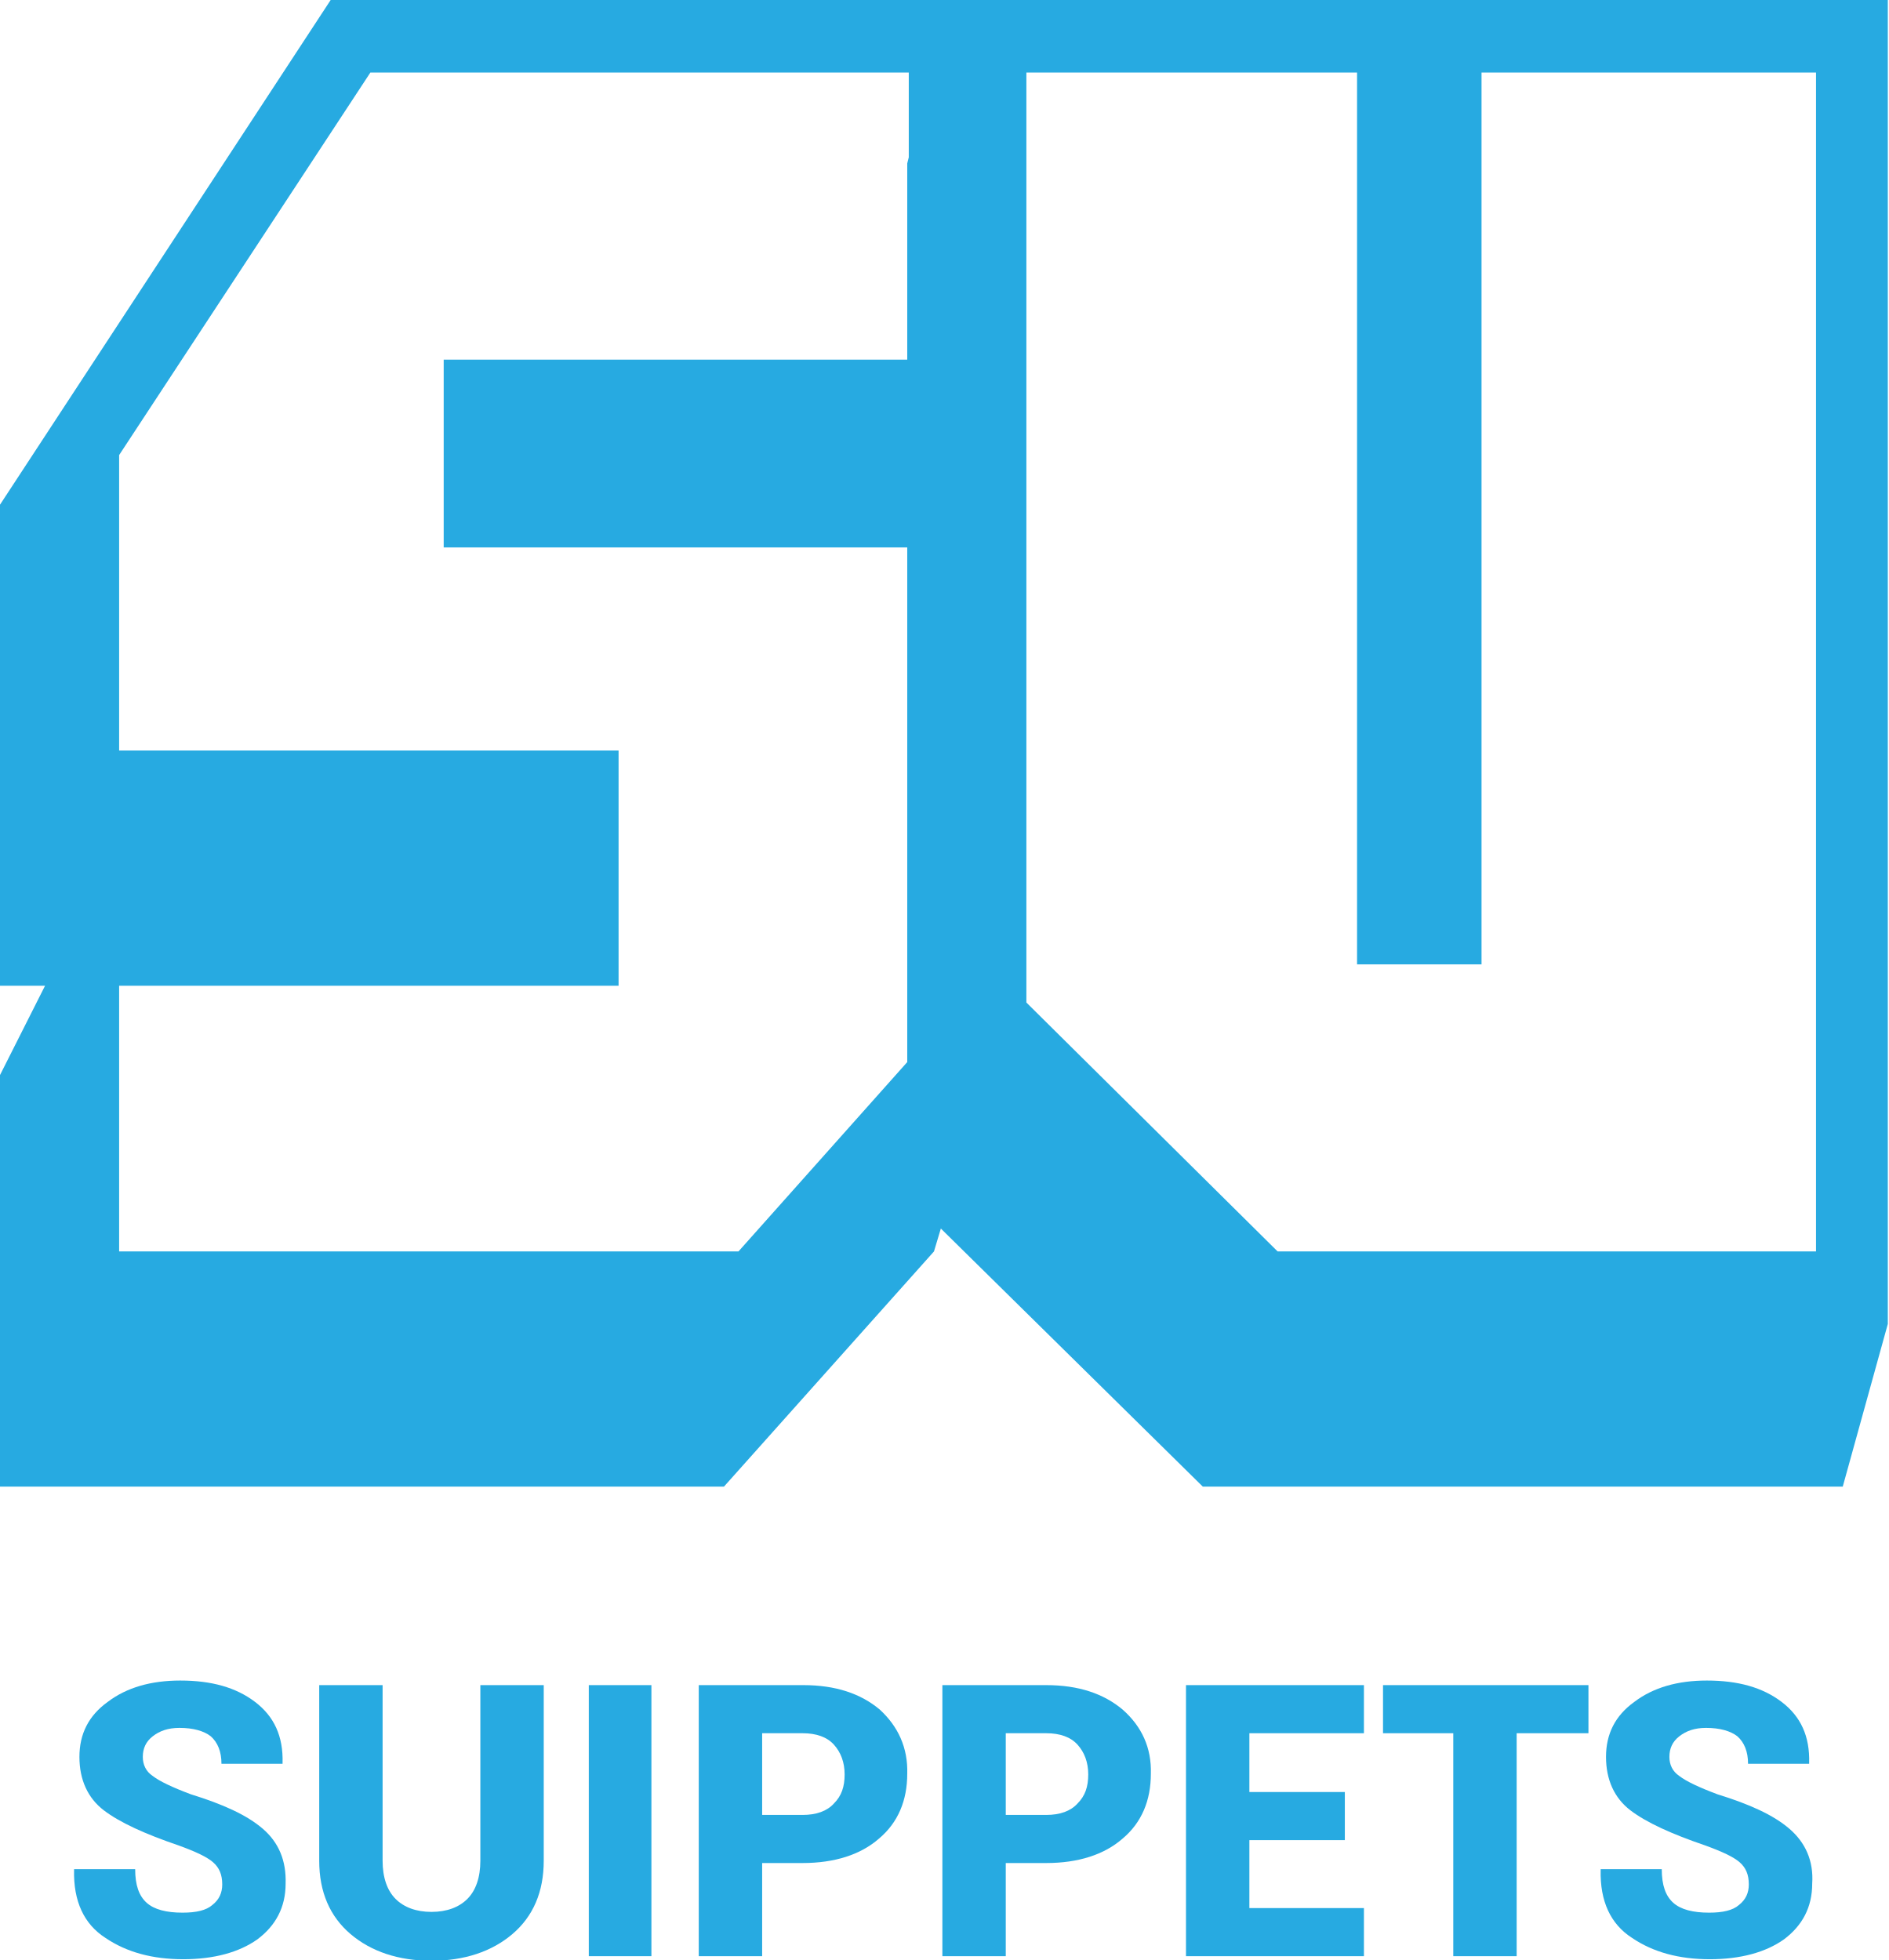
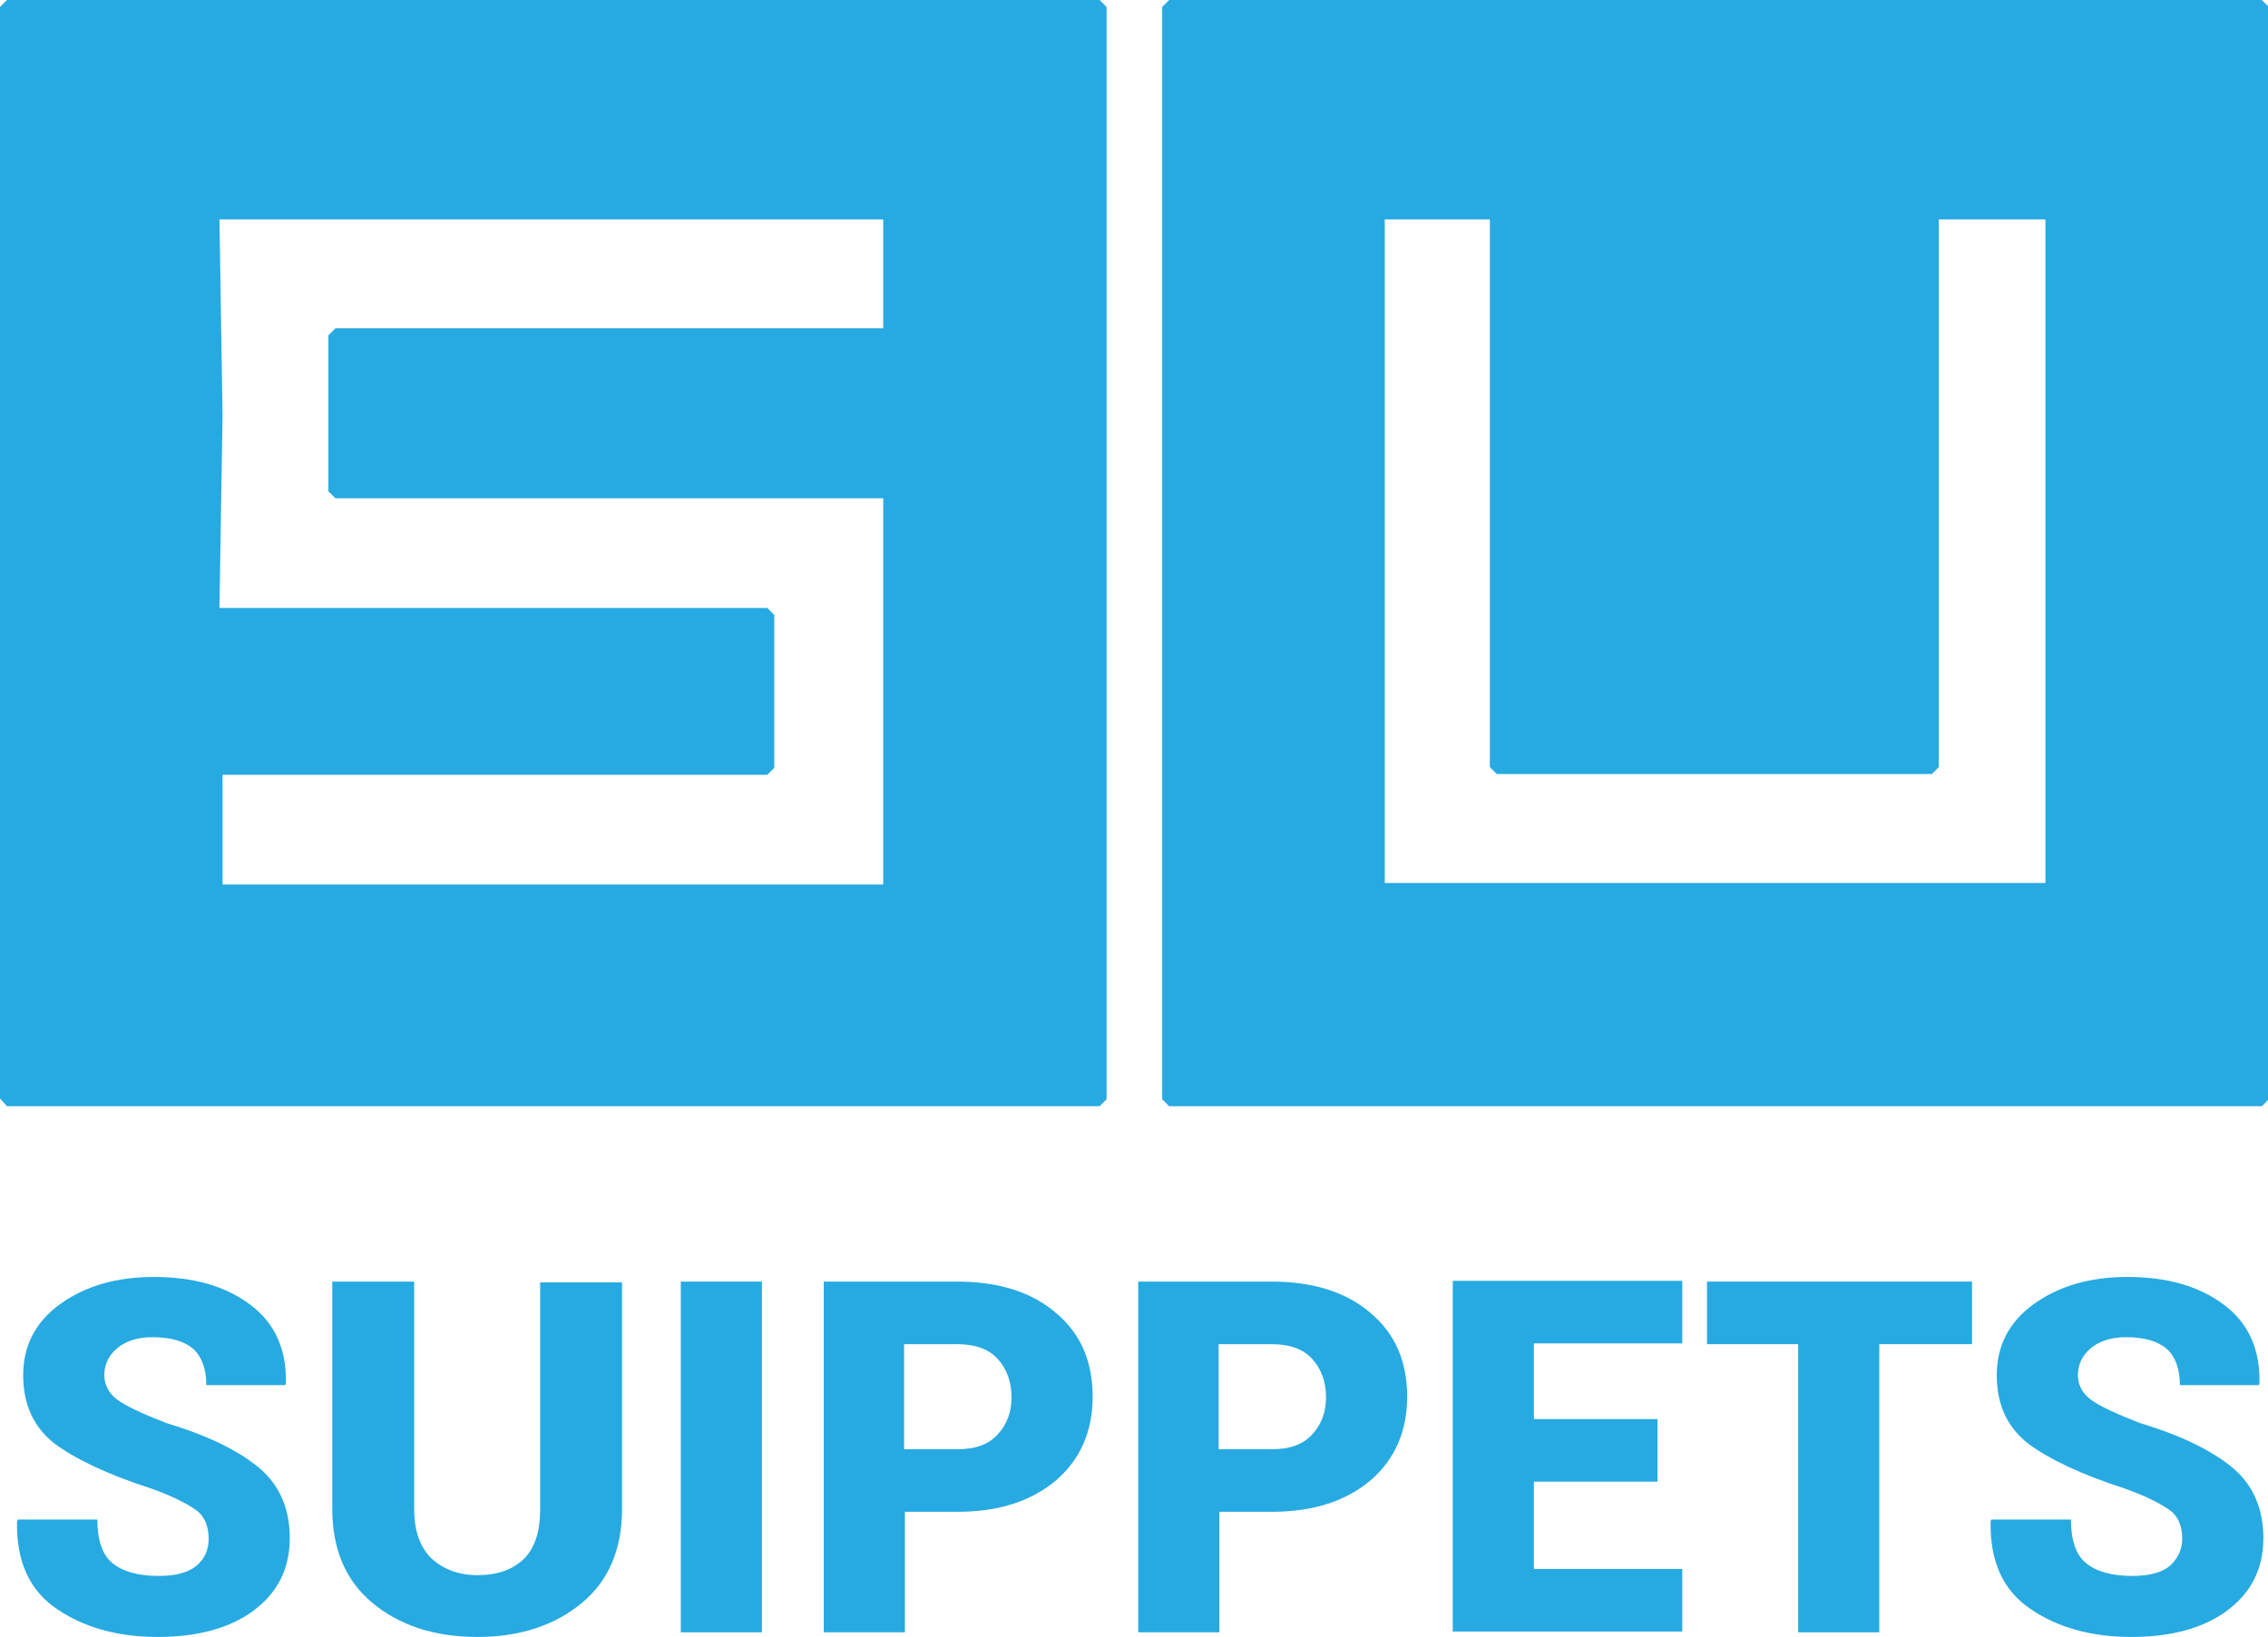
- <svg xmlns="http://www.w3.org/2000/svg" version="1.1" id="Layer_1" x="0px" y="0px" viewBox="0 0 247.3 256.7" style="enable-background:new 0 0 247.3 256.7;" xml:space="preserve">
+ <svg xmlns="http://www.w3.org/2000/svg" version="1.1" id="Layer_1" x="0px" y="0px" viewBox="0 0 293.5 211.9" style="enable-background:new 0 0 293.5 211.9;" xml:space="preserve">
  <style type="text/css">
	.st0{fill:#27AAE1;}
</style>
  <g>
-     <path class="st0" d="M128.5,0h-3.7H43.3L0,66.1v63h5.9L0,140.8v53.9h94.8l27.5-30.8l0.9-3l34.3,33.8h83.8l5.9-21.3V0H128.5z    M15.6,163.9v-34.8H81V98.3H15.6V59.6L48.5,9.5H119v11.1l-0.2,0.8v25.7H58.1v24.6h60.7v67.4l-22.1,24.8H15.6z M237.8,163.9h-70.5   l-32.9-32.6V9.5h43.3v116.8H194V9.5h43.8V163.9z" />
-     <path class="st0" d="M34.4,239.5c-2.1-1.8-5.2-3.2-9.4-4.5c-2.4-0.9-4.1-1.7-5-2.4c-0.9-0.6-1.3-1.5-1.3-2.5c0-1.1,0.4-2,1.3-2.7   c0.9-0.7,2-1.1,3.5-1.1c1.8,0,3.2,0.4,4.1,1.1c0.9,0.8,1.4,2,1.4,3.6h8l0-0.1c0.1-3.5-1.1-6.1-3.6-8c-2.5-1.9-5.7-2.8-9.8-2.8   c-3.8,0-7,0.9-9.5,2.8c-2.5,1.8-3.7,4.2-3.7,7.2c0,3,1.1,5.4,3.2,7c2.1,1.6,5.4,3.1,9.8,4.6c2.2,0.8,3.7,1.5,4.5,2.2   c0.8,0.7,1.2,1.6,1.2,2.9c0,1.1-0.4,2-1.3,2.7c-0.8,0.7-2.1,1-3.9,1c-2.1,0-3.7-0.4-4.7-1.3c-1-0.9-1.5-2.3-1.5-4.4h-8l0,0.1   c-0.1,4.1,1.3,7.1,4.1,8.9c2.8,1.9,6.2,2.8,10.2,2.8c4,0,7.3-0.9,9.7-2.6c2.4-1.8,3.7-4.2,3.7-7.3   C37.5,243.7,36.5,241.3,34.4,239.5z" />
-     <path class="st0" d="M62.9,243.7c0,2.2-0.6,3.9-1.7,5c-1.1,1.1-2.7,1.7-4.7,1.7c-2,0-3.6-0.6-4.7-1.7c-1.1-1.1-1.7-2.8-1.7-5v-23   h-8.3v23c0,4.1,1.4,7.3,4.1,9.6c2.7,2.3,6.3,3.5,10.6,3.5c4.3,0,7.9-1.2,10.6-3.5c2.7-2.3,4.1-5.5,4.1-9.6v-23h-8.3V243.7z" />
-     <rect x="77.1" y="220.7" class="st0" width="8.2" height="35.5" />
-     <path class="st0" d="M115.2,223.9c-2.5-2.1-5.8-3.2-10-3.2H91.5v35.5h8.3v-12.2h5.3c4.2,0,7.6-1.1,10-3.2c2.5-2.1,3.7-5,3.7-8.5   C118.9,228.9,117.6,226.1,115.2,223.9z M109.2,236.2c-0.9,1-2.3,1.5-4.1,1.5h-5.3V227h5.3c1.8,0,3.2,0.5,4.1,1.5   c0.9,1,1.4,2.3,1.4,3.9C110.6,234,110.2,235.2,109.2,236.2z" />
-     <path class="st0" d="M147,223.9c-2.5-2.1-5.8-3.2-10-3.2h-13.6v35.5h8.3v-12.2h5.3c4.2,0,7.6-1.1,10-3.2c2.5-2.1,3.7-5,3.7-8.5   C150.8,228.9,149.5,226.1,147,223.9z M141.1,236.2c-0.9,1-2.3,1.5-4.1,1.5h-5.3V227h5.3c1.8,0,3.2,0.5,4.1,1.5   c0.9,1,1.4,2.3,1.4,3.9C142.5,234,142.1,235.2,141.1,236.2z" />
-     <polygon class="st0" points="155.3,256.2 178.6,256.2 178.6,249.9 163.6,249.9 163.6,241 176.1,241 176.1,234.7 163.6,234.7   163.6,227 178.6,227 178.6,220.7 155.3,220.7  " />
-     <polygon class="st0" points="181.1,227 190.3,227 190.3,256.2 198.6,256.2 198.6,227 208,227 208,220.7 181.1,220.7  " />
-     <path class="st0" d="M234.3,239.5c-2.1-1.8-5.2-3.2-9.4-4.5c-2.4-0.9-4.1-1.7-5-2.4c-0.9-0.6-1.3-1.5-1.3-2.5c0-1.1,0.4-2,1.3-2.7   c0.9-0.7,2-1.1,3.5-1.1c1.8,0,3.2,0.4,4.1,1.1c0.9,0.8,1.4,2,1.4,3.6h8l0-0.1c0.1-3.5-1.1-6.1-3.6-8c-2.5-1.9-5.7-2.8-9.8-2.8   c-3.8,0-7,0.9-9.5,2.8c-2.5,1.8-3.7,4.2-3.7,7.2c0,3,1.1,5.4,3.2,7c2.1,1.6,5.4,3.1,9.8,4.6c2.2,0.8,3.7,1.5,4.5,2.2   c0.8,0.7,1.2,1.6,1.2,2.9c0,1.1-0.4,2-1.3,2.7c-0.8,0.7-2.1,1-3.9,1c-2.1,0-3.7-0.4-4.7-1.3c-1-0.9-1.5-2.3-1.5-4.4h-8l0,0.1   c-0.1,4.1,1.3,7.1,4.1,8.9c2.8,1.9,6.2,2.8,10.2,2.8c4,0,7.3-0.9,9.7-2.6c2.4-1.8,3.7-4.2,3.7-7.3   C237.5,243.7,236.4,241.3,234.3,239.5z" />
+     <g>
+       <path class="st0" d="M0.9,0h141.4l0.9,0.9v141.4l-0.9,0.9H0.9L0,142.2V0.9L0.9,0z M28.4,28.4l0.4,25.4l-0.4,24.9h70.9l0.9,0.9    v19.8l-0.9,0.9H28.8v14.2h85.5V64.5H43.4l-0.9-0.9V43.4l0.9-0.9h70.9V28.4H28.4z" />
+       <path class="st0" d="M151.3,0h141.4l0.9,0.9v141.4l-0.9,0.9H151.3l-0.9-0.9V0.9L151.3,0z M179.2,28.4v85.9h85.5V28.4h-13.8v70.9    l-0.9,0.9h-56.3l-0.9-0.9V28.4H179.2z" />
+     </g>
+     <g>
+       <path class="st0" d="M27,199.2c0-1.6-0.5-2.9-1.6-3.7s-3-1.8-5.8-2.8c-5.6-1.8-9.8-3.8-12.5-5.8c-2.7-2.1-4.1-5-4.1-8.9    c0-3.8,1.6-6.9,4.8-9.2s7.2-3.5,12.1-3.5c5.2,0,9.3,1.2,12.5,3.6c3.2,2.4,4.7,5.8,4.6,10.2l-0.1,0.2H26.7c0-2.1-0.6-3.7-1.7-4.7    c-1.2-1-2.9-1.5-5.3-1.5c-1.9,0-3.4,0.5-4.5,1.4c-1.1,0.9-1.7,2.1-1.7,3.5c0,1.3,0.6,2.4,1.7,3.2s3.2,1.8,6.3,3    c5.3,1.6,9.2,3.5,11.9,5.7c2.7,2.2,4.1,5.3,4.1,9.2c0,4-1.6,7.1-4.7,9.4c-3.1,2.3-7.3,3.4-12.4,3.4c-5.1,0-9.5-1.2-13-3.6    c-3.6-2.4-5.3-6.2-5.2-11.4l0.1-0.2h10.3c0,2.6,0.6,4.5,1.9,5.6c1.3,1.1,3.3,1.7,6,1.7c2.2,0,3.8-0.4,4.9-1.3    C26.5,201.8,27,200.6,27,199.2z" />
+       <path class="st0" d="M80.5,165.9v29.4c0,5.2-1.7,9.3-5.2,12.2c-3.5,2.9-8,4.4-13.5,4.4c-5.6,0-10.1-1.5-13.6-4.4    c-3.5-2.9-5.2-7-5.2-12.2v-29.4h10.6v29.4c0,2.8,0.7,4.9,2.2,6.4c1.5,1.4,3.5,2.2,6,2.2c2.6,0,4.5-0.7,6-2.1    c1.4-1.4,2.1-3.5,2.1-6.4v-29.4H80.5z" />
+       <path class="st0" d="M98.6,211.3H88.1v-45.4h10.5V211.3z" />
+       <path class="st0" d="M117.1,195.7v15.6h-10.5v-45.4h17.3c5.4,0,9.7,1.4,12.8,4.1c3.2,2.7,4.7,6.3,4.7,10.8s-1.6,8.1-4.7,10.8    c-3.2,2.7-7.4,4.1-12.8,4.1H117.1z M117.1,187.6h6.8c2.3,0,4-0.6,5.2-1.9c1.2-1.3,1.8-2.9,1.8-4.8c0-2-0.6-3.7-1.8-5    c-1.2-1.3-2.9-1.9-5.3-1.9h-6.8V187.6z" />
+       <path class="st0" d="M157.8,195.7v15.6h-10.5v-45.4h17.3c5.4,0,9.7,1.4,12.8,4.1c3.2,2.7,4.7,6.3,4.7,10.8s-1.6,8.1-4.7,10.8    c-3.2,2.7-7.4,4.1-12.8,4.1H157.8z M157.8,187.6h6.8c2.3,0,4-0.6,5.2-1.9c1.2-1.3,1.8-2.9,1.8-4.8c0-2-0.6-3.7-1.8-5    c-1.2-1.3-2.9-1.9-5.3-1.9h-6.8V187.6z" />
+       <path class="st0" d="M214.5,191.8h-16v11.3h19.2v8.1H188v-45.4h29.7v8.1h-19.2v9.8h16V191.8z" />
+       <path class="st0" d="M255.2,174h-12v37.3h-10.5V174h-11.8v-8.1h34.3V174z" />
+       <path class="st0" d="M282.4,199.2c0-1.6-0.5-2.9-1.6-3.7s-3-1.8-5.8-2.8c-5.6-1.8-9.8-3.8-12.5-5.8c-2.7-2.1-4.1-5-4.1-8.9    c0-3.8,1.6-6.9,4.8-9.2s7.2-3.5,12.1-3.5c5.2,0,9.3,1.2,12.5,3.6c3.2,2.4,4.7,5.8,4.6,10.2l-0.1,0.2h-10.2c0-2.1-0.6-3.7-1.7-4.7    c-1.2-1-2.9-1.5-5.3-1.5c-1.9,0-3.4,0.5-4.5,1.4c-1.1,0.9-1.7,2.1-1.7,3.5c0,1.3,0.6,2.4,1.7,3.2s3.2,1.8,6.3,3    c5.3,1.6,9.2,3.5,11.9,5.7c2.7,2.2,4.1,5.3,4.1,9.2c0,4-1.6,7.1-4.7,9.4c-3.1,2.3-7.3,3.4-12.4,3.4c-5.1,0-9.5-1.2-13-3.6    c-3.6-2.4-5.3-6.2-5.2-11.4l0.1-0.2h10.3c0,2.6,0.6,4.5,1.9,5.6c1.3,1.1,3.3,1.7,6,1.7c2.2,0,3.8-0.4,4.9-1.3    C281.8,201.8,282.4,200.6,282.4,199.2z" />
+     </g>
  </g>
</svg>
